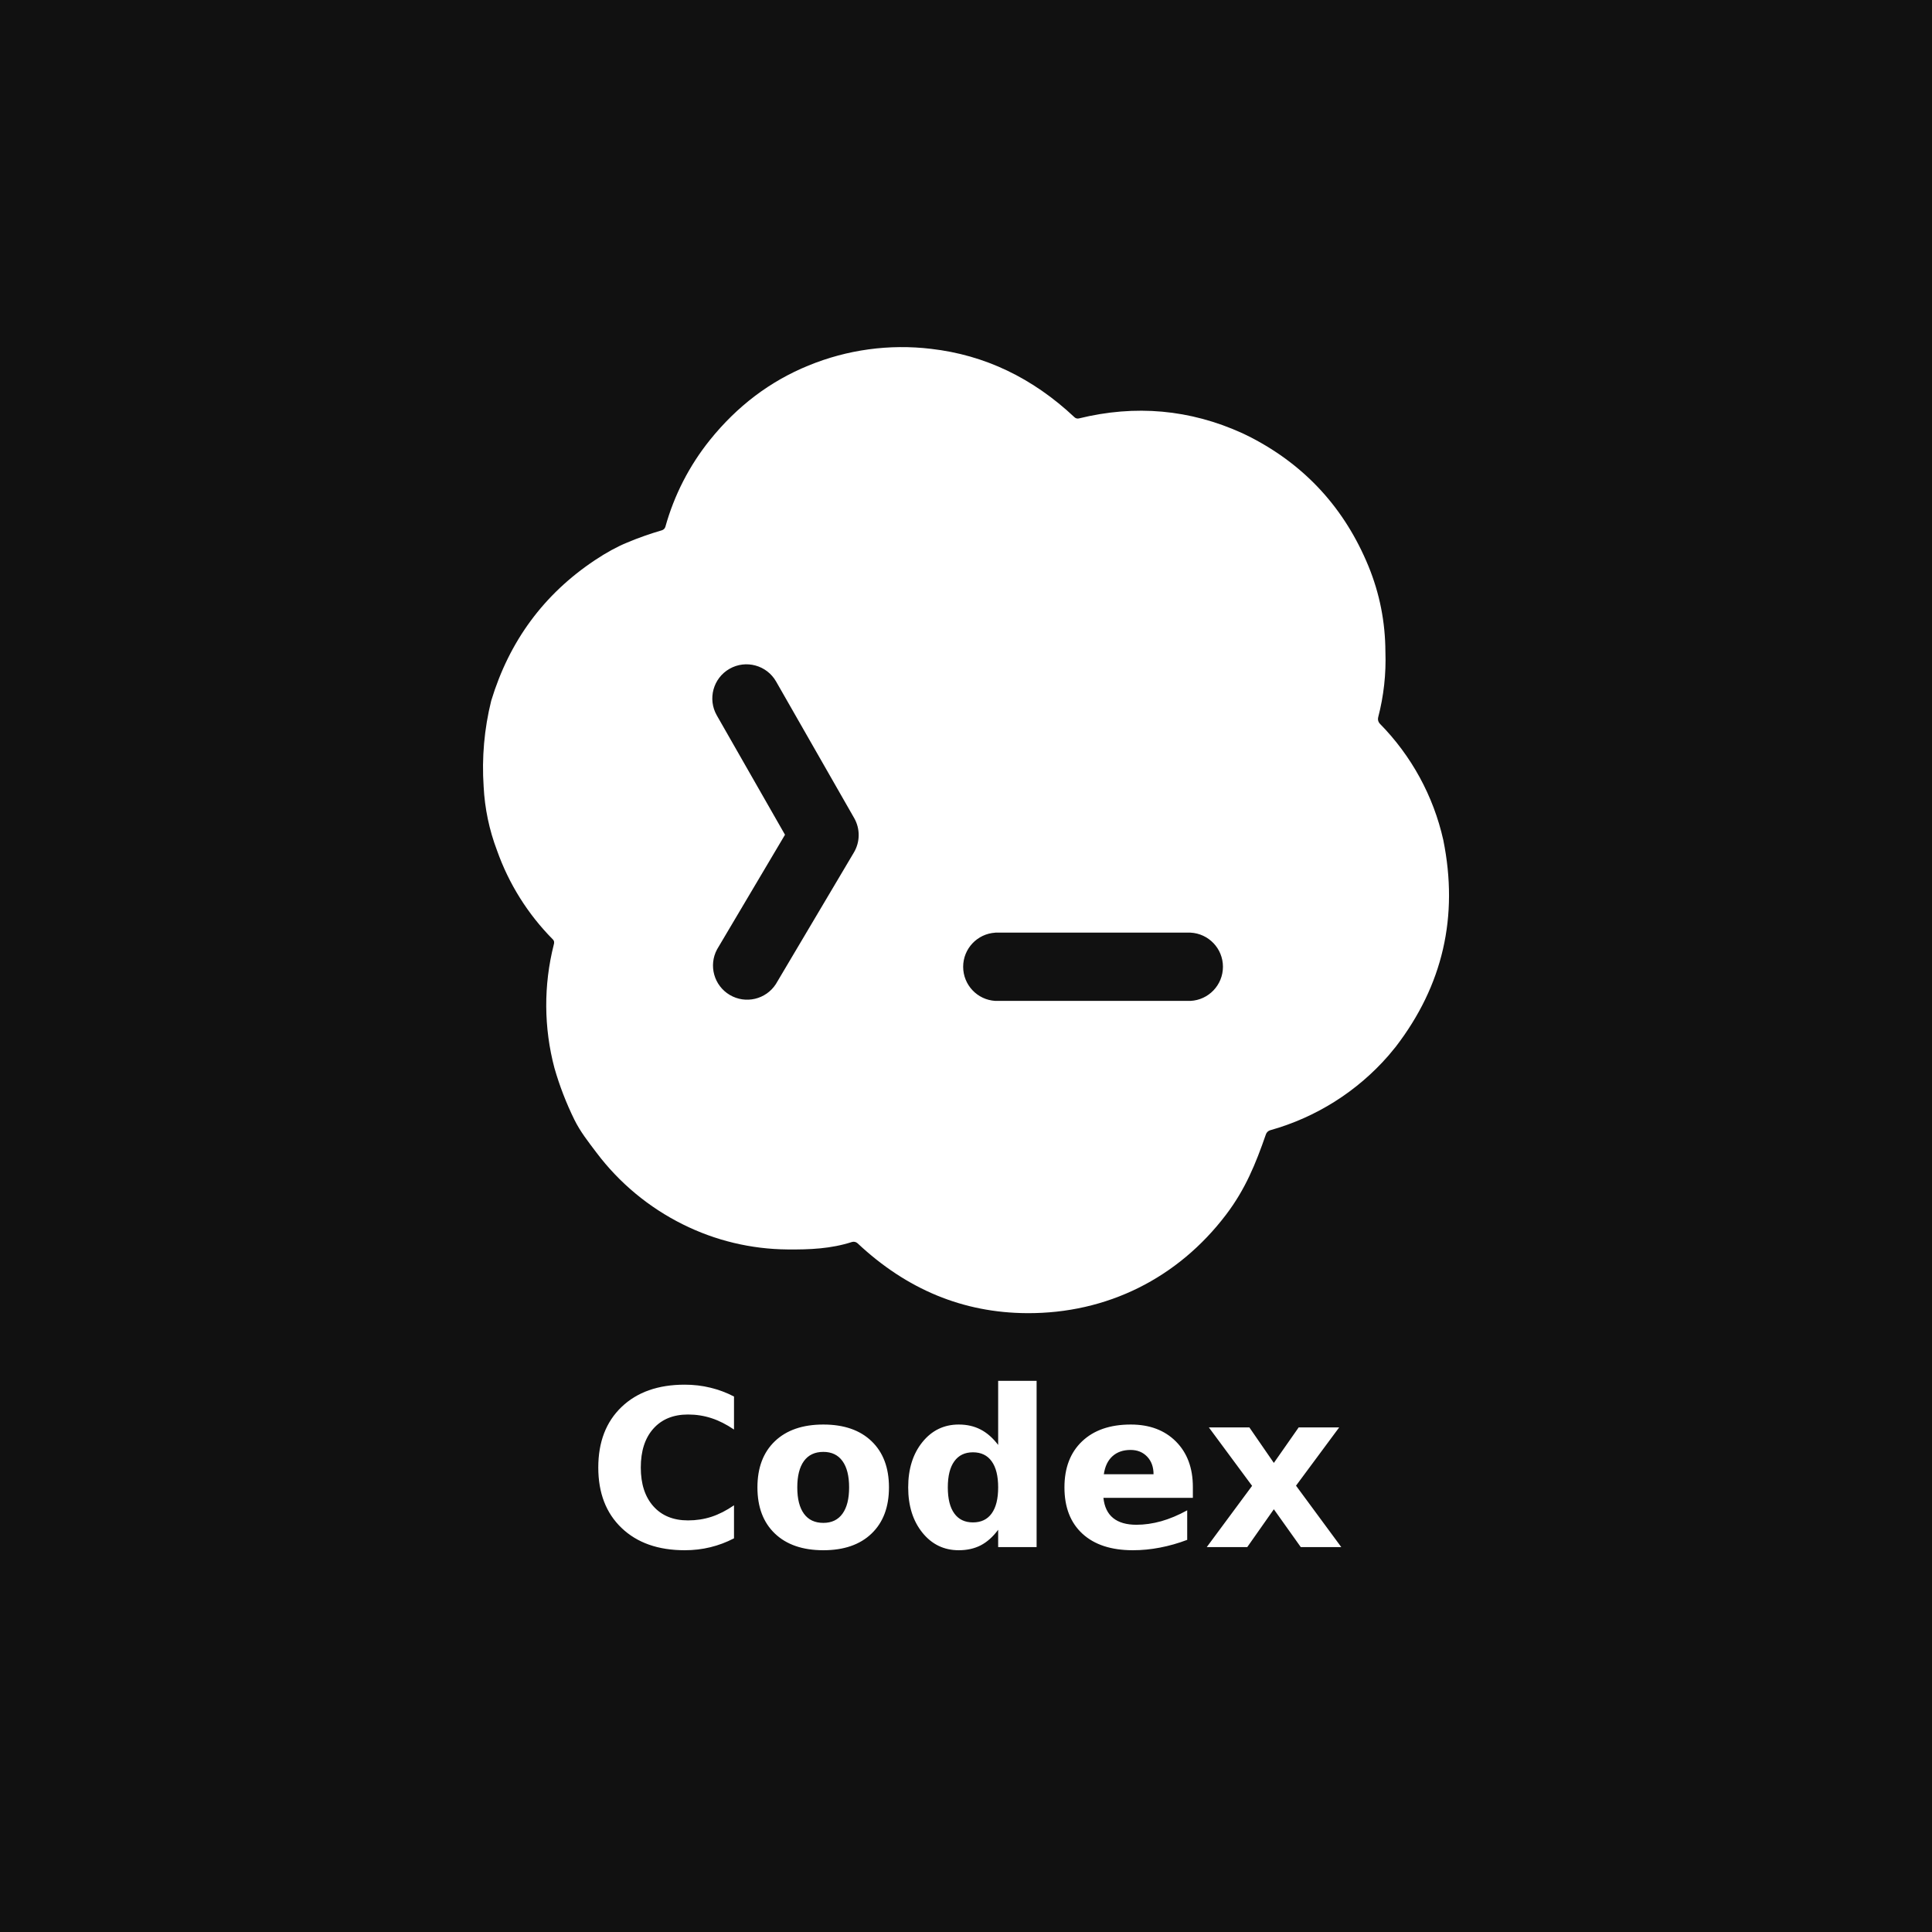
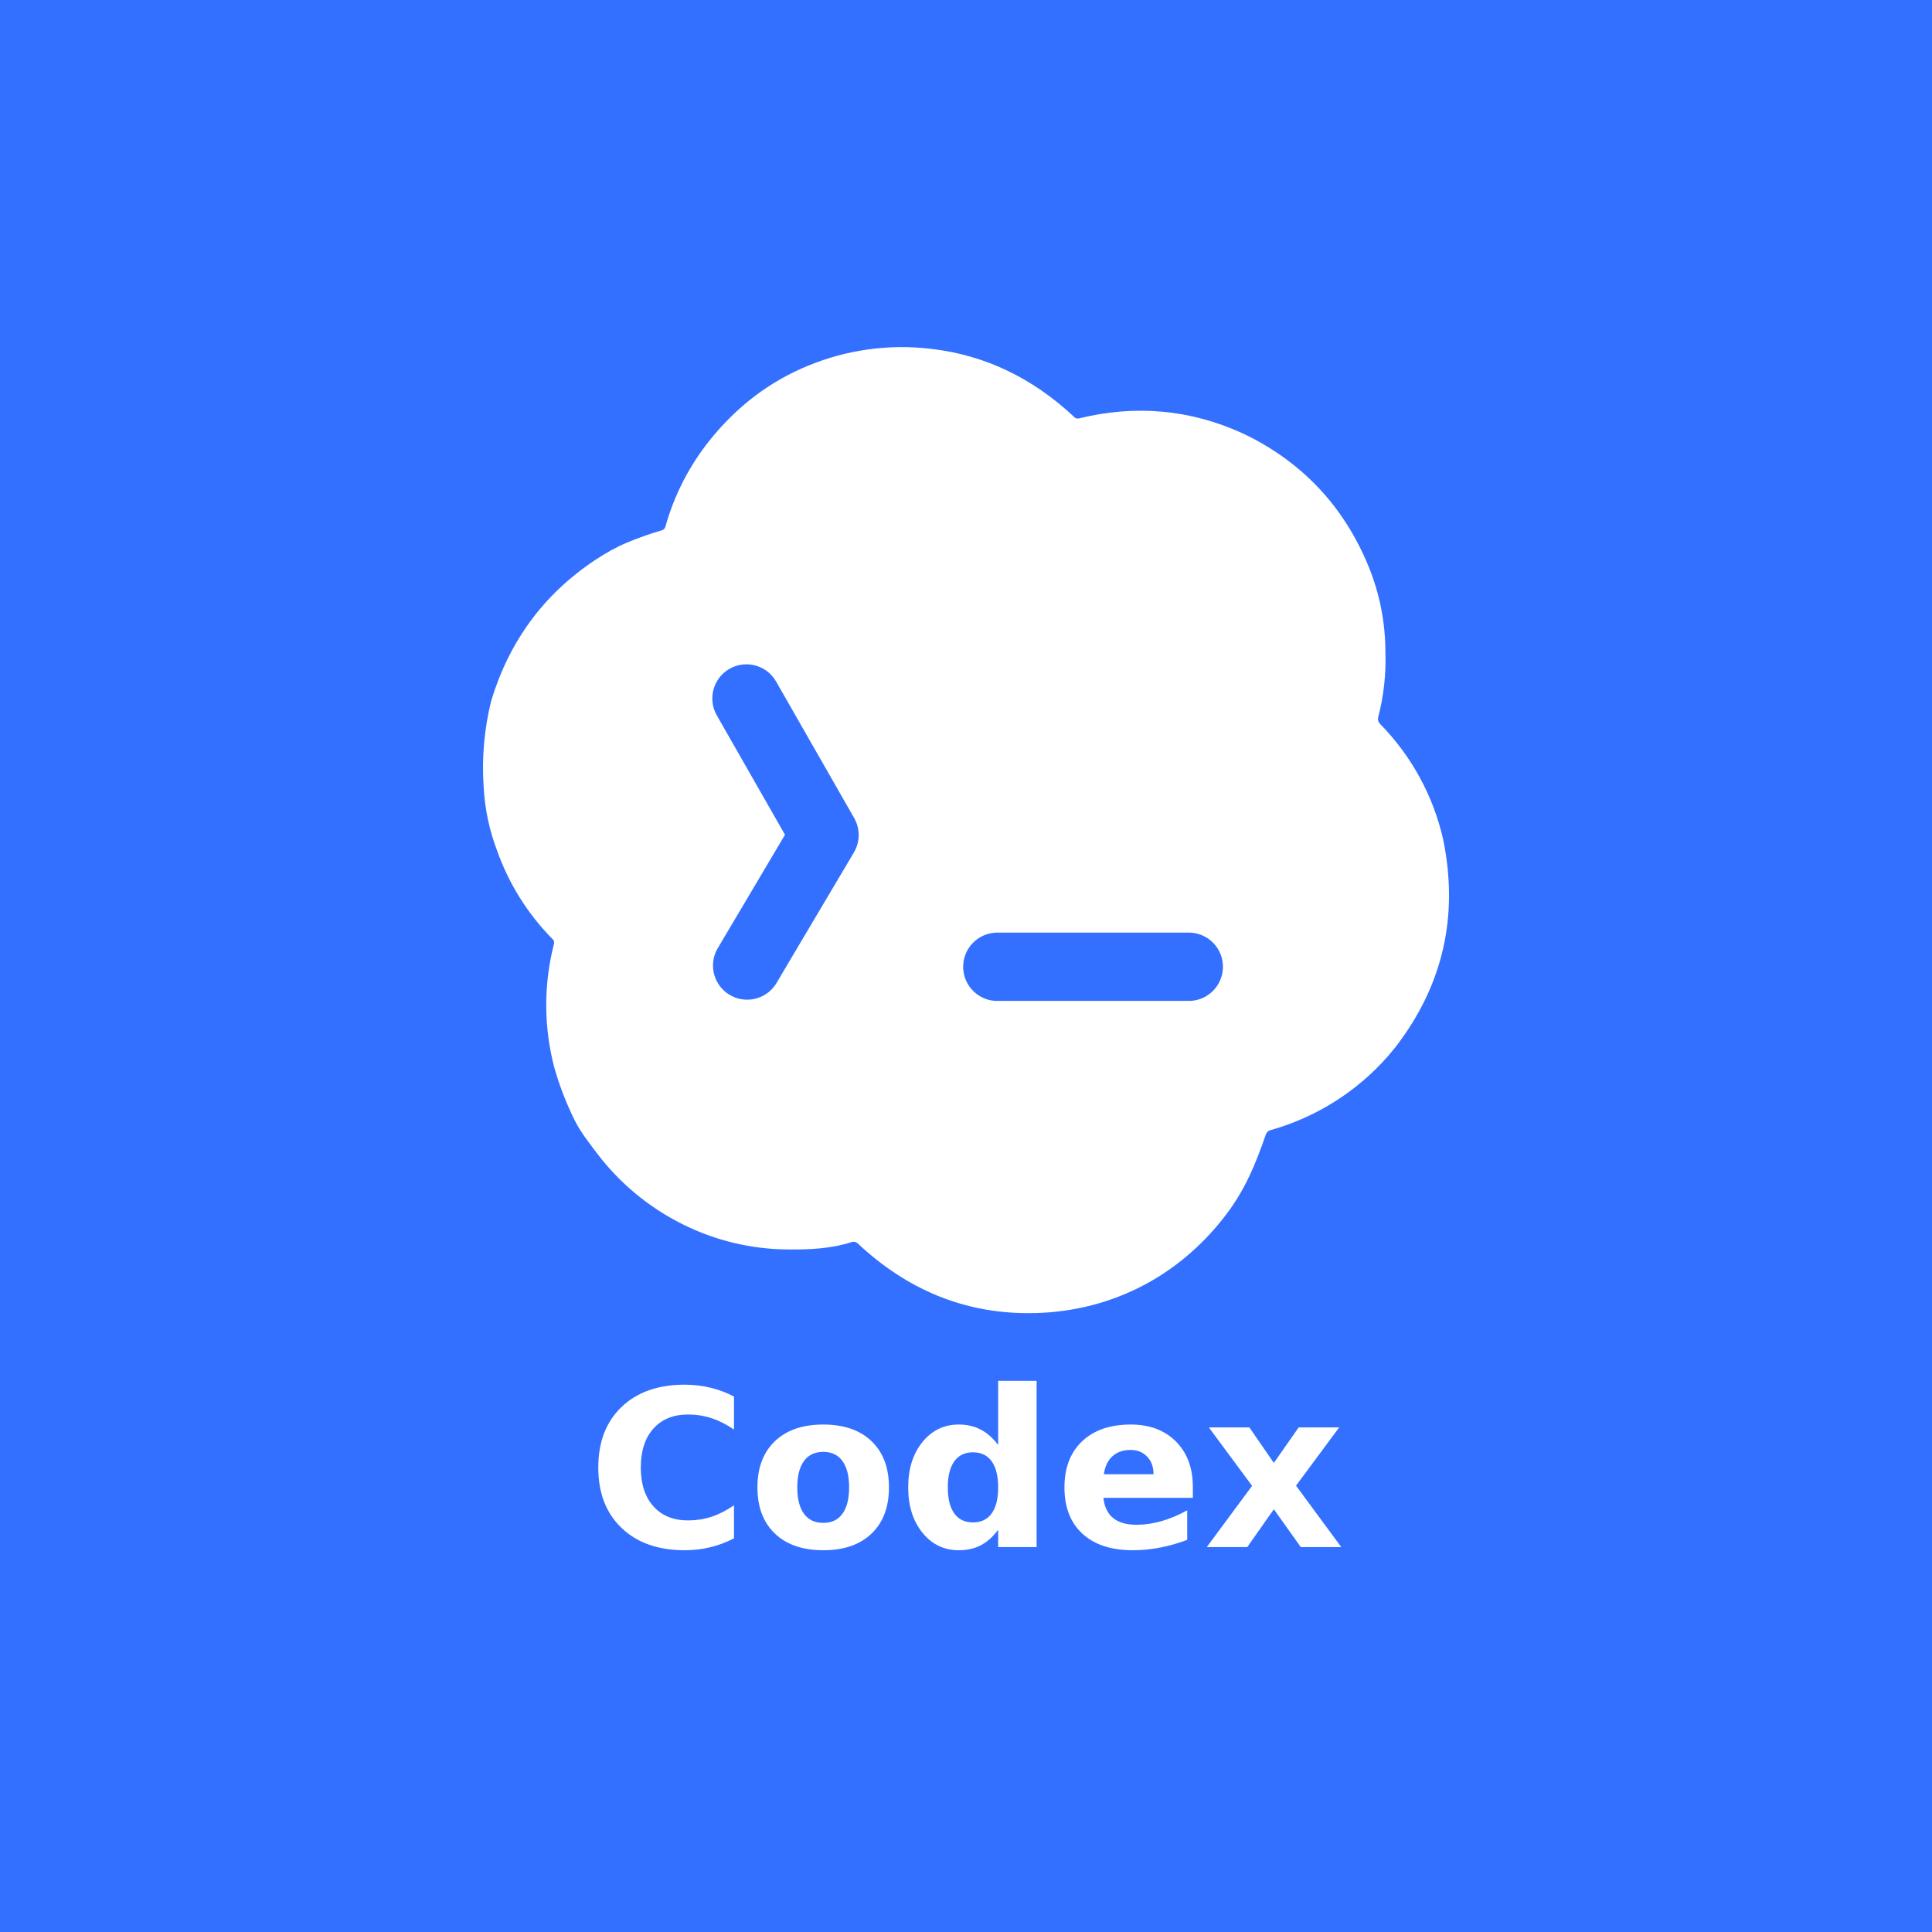
<svg xmlns="http://www.w3.org/2000/svg" width="512" height="512" viewBox="0 0 512 512">
-   <rect width="512" height="512" fill="#111111" />
+   <rect width="512" height="512" fill="#3370FF" />
  <g transform="translate(128 92) scale(10.66667)" fill="#FFFFFF" fill-rule="evenodd">
    <path clip-rule="evenodd" d="M8.086.457a6.105 6.105 0 013.046-.415c1.333.153 2.521.72 3.564 1.7a.117.117 0 00.107.029c1.408-.346 2.762-.224 4.061.366l.063.03.154.076c1.357.703 2.33 1.77 2.918 3.198.278.679.418 1.388.421 2.126a5.655 5.655 0 01-.18 1.631.167.167 0 00.04.155 5.982 5.982 0 011.578 2.891c.385 1.901-.01 3.615-1.183 5.14l-.182.22a6.063 6.063 0 01-2.934 1.851.162.162 0 00-.108.102c-.255.736-.511 1.364-.987 1.992-1.199 1.582-2.962 2.462-4.948 2.451-1.583-.008-2.986-.587-4.21-1.736a.145.145 0 00-.14-.032c-.518.167-1.04.191-1.604.185a5.924 5.924 0 01-2.595-.622 6.058 6.058 0 01-2.146-1.781c-.203-.269-.404-.522-.551-.821a7.74 7.74 0 01-.495-1.283 6.11 6.11 0 01-.017-3.064.166.166 0 00.008-.074.115.115 0 00-.037-.064 5.958 5.958 0 01-1.38-2.202 5.196 5.196 0 01-.333-1.589 6.915 6.915 0 01.188-2.132c.45-1.484 1.309-2.648 2.577-3.493.282-.188.55-.334.802-.438.286-.12.573-.22.861-.304a.129.129 0 00.087-.087A6.016 6.016 0 015.635 2.31C6.315 1.464 7.132.846 8.086.457zm-.804 7.85a.848.848 0 00-1.473.842l1.694 2.965-1.688 2.848a.849.849 0 001.46.864l1.94-3.272a.849.849 0 00.007-.854l-1.94-3.393zm5.446 6.24a.849.849 0 000 1.695h4.848a.849.849 0 000-1.696h-4.848z" />
  </g>
  <text x="256" y="410" text-anchor="middle" font-family="DejaVu Sans, sans-serif" font-size="58" font-weight="600" fill="#FFFFFF">Codex</text>
</svg>
